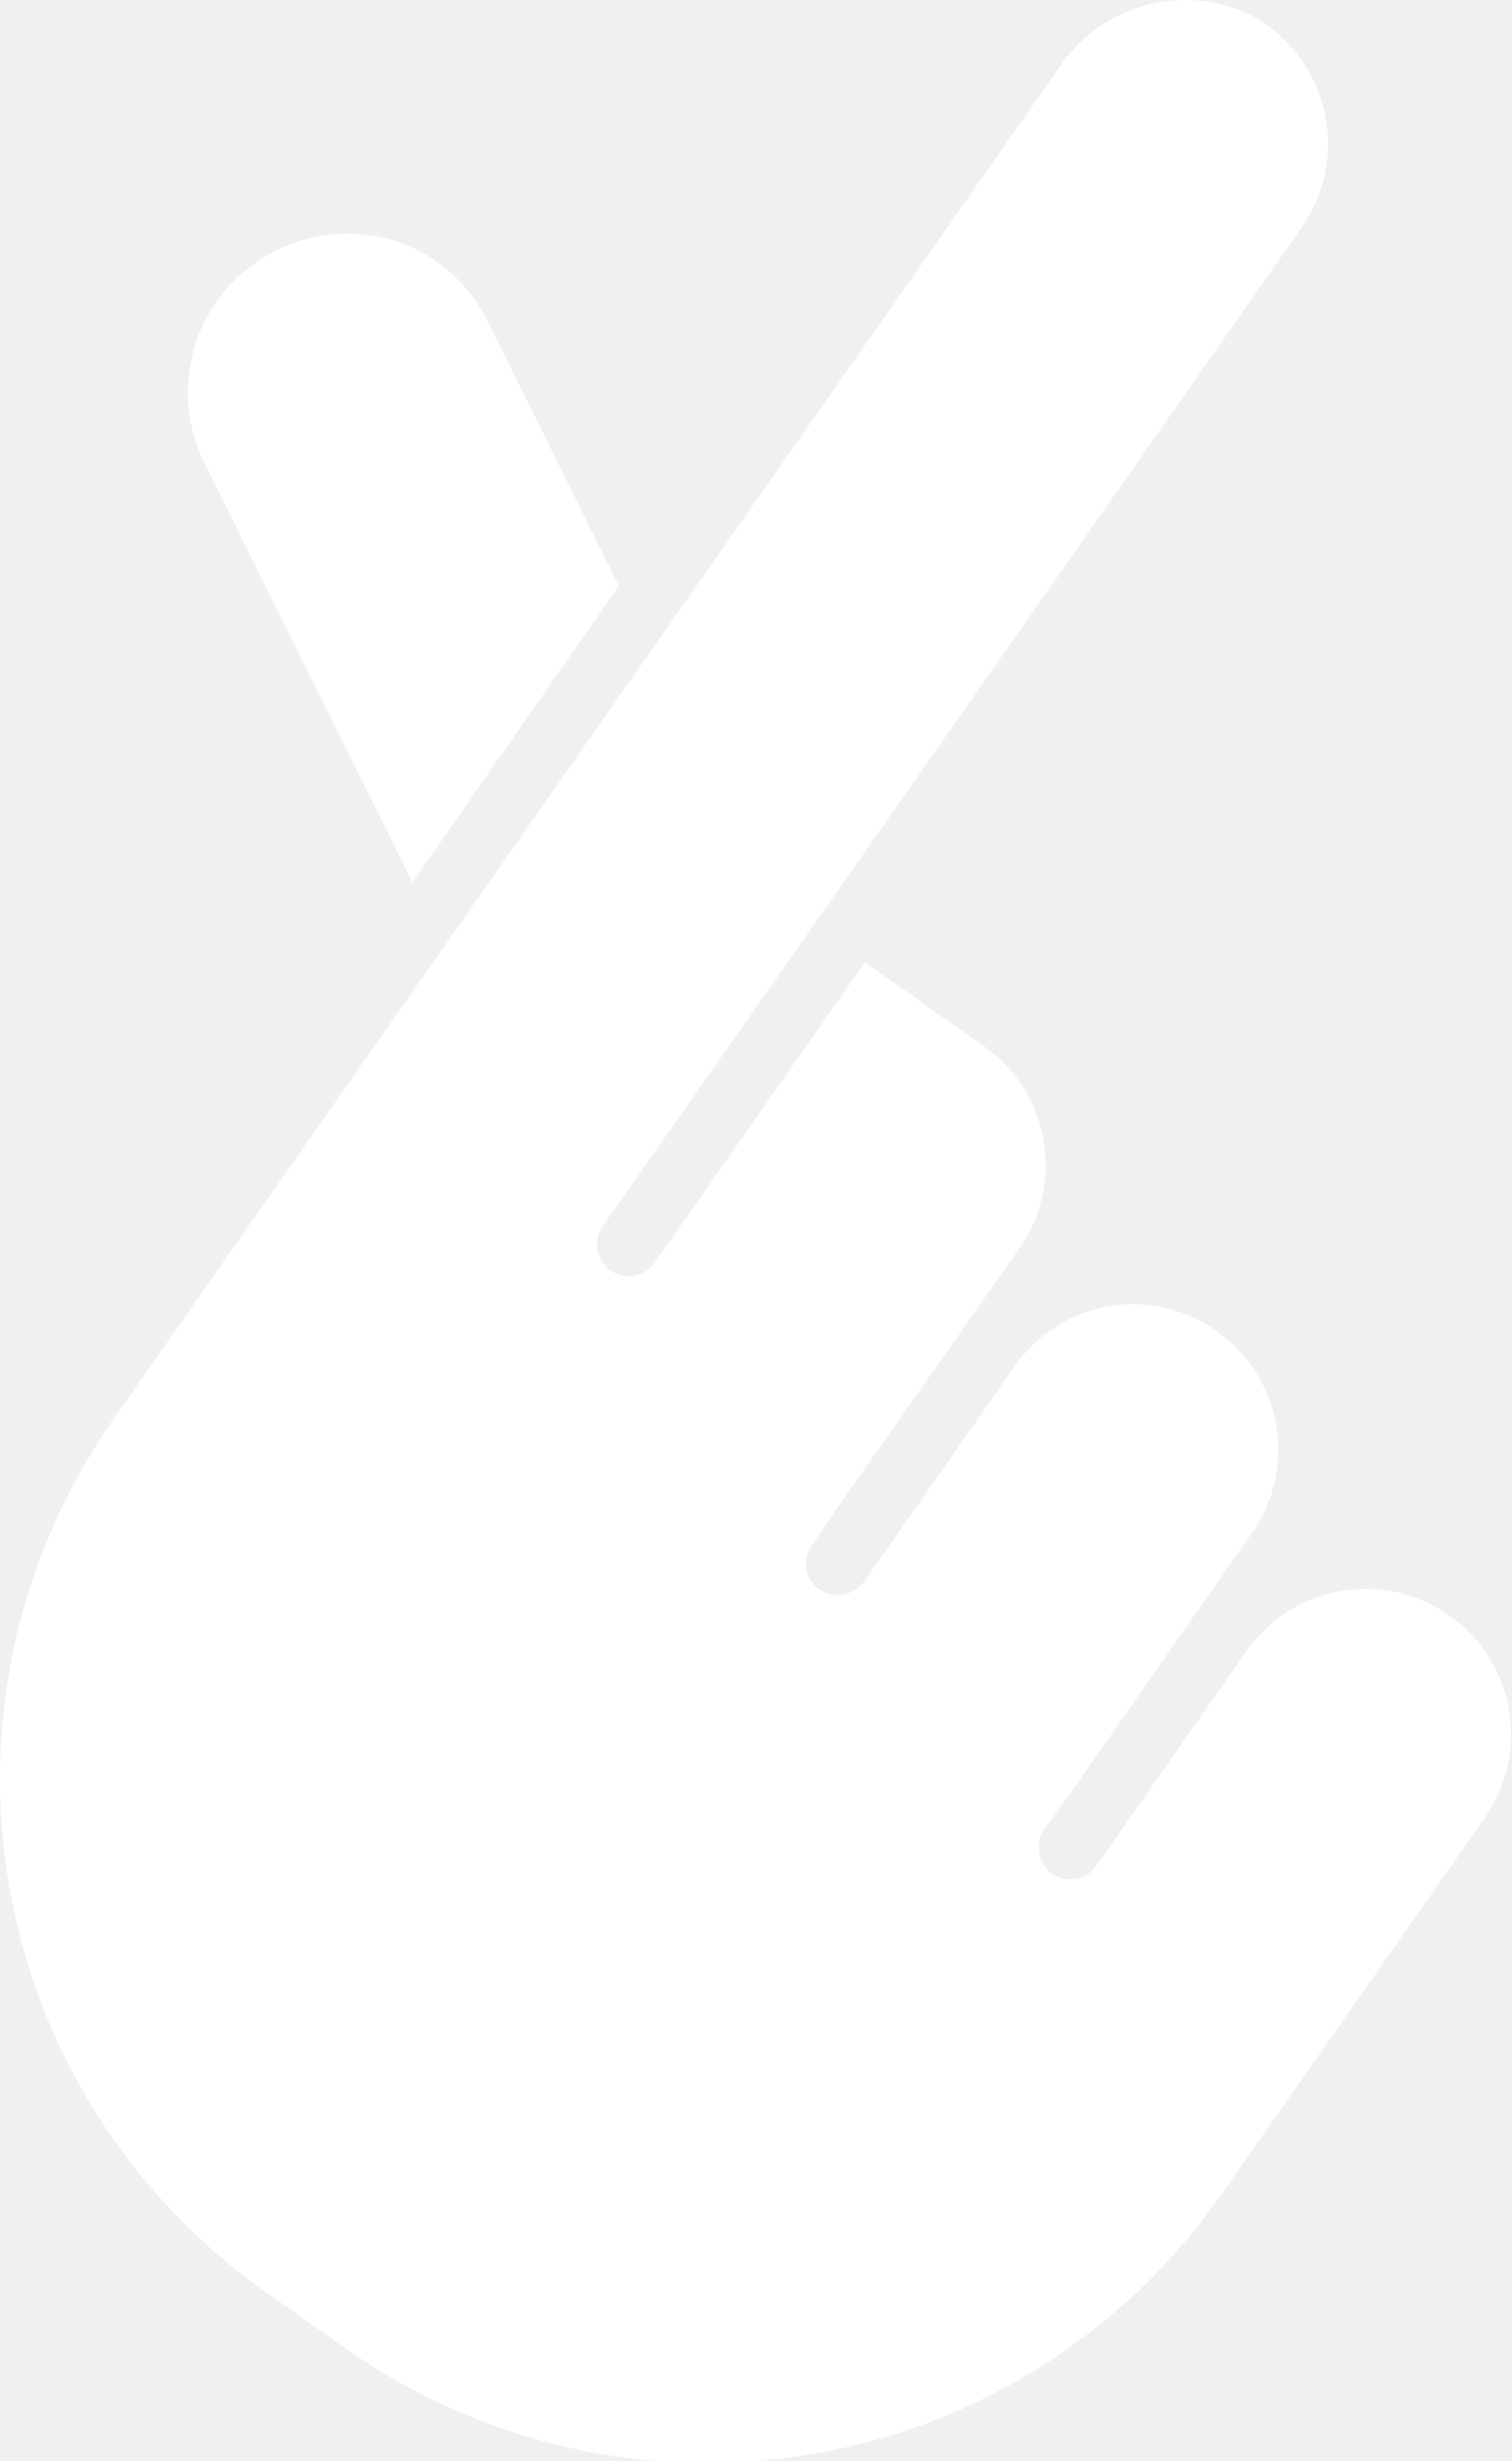
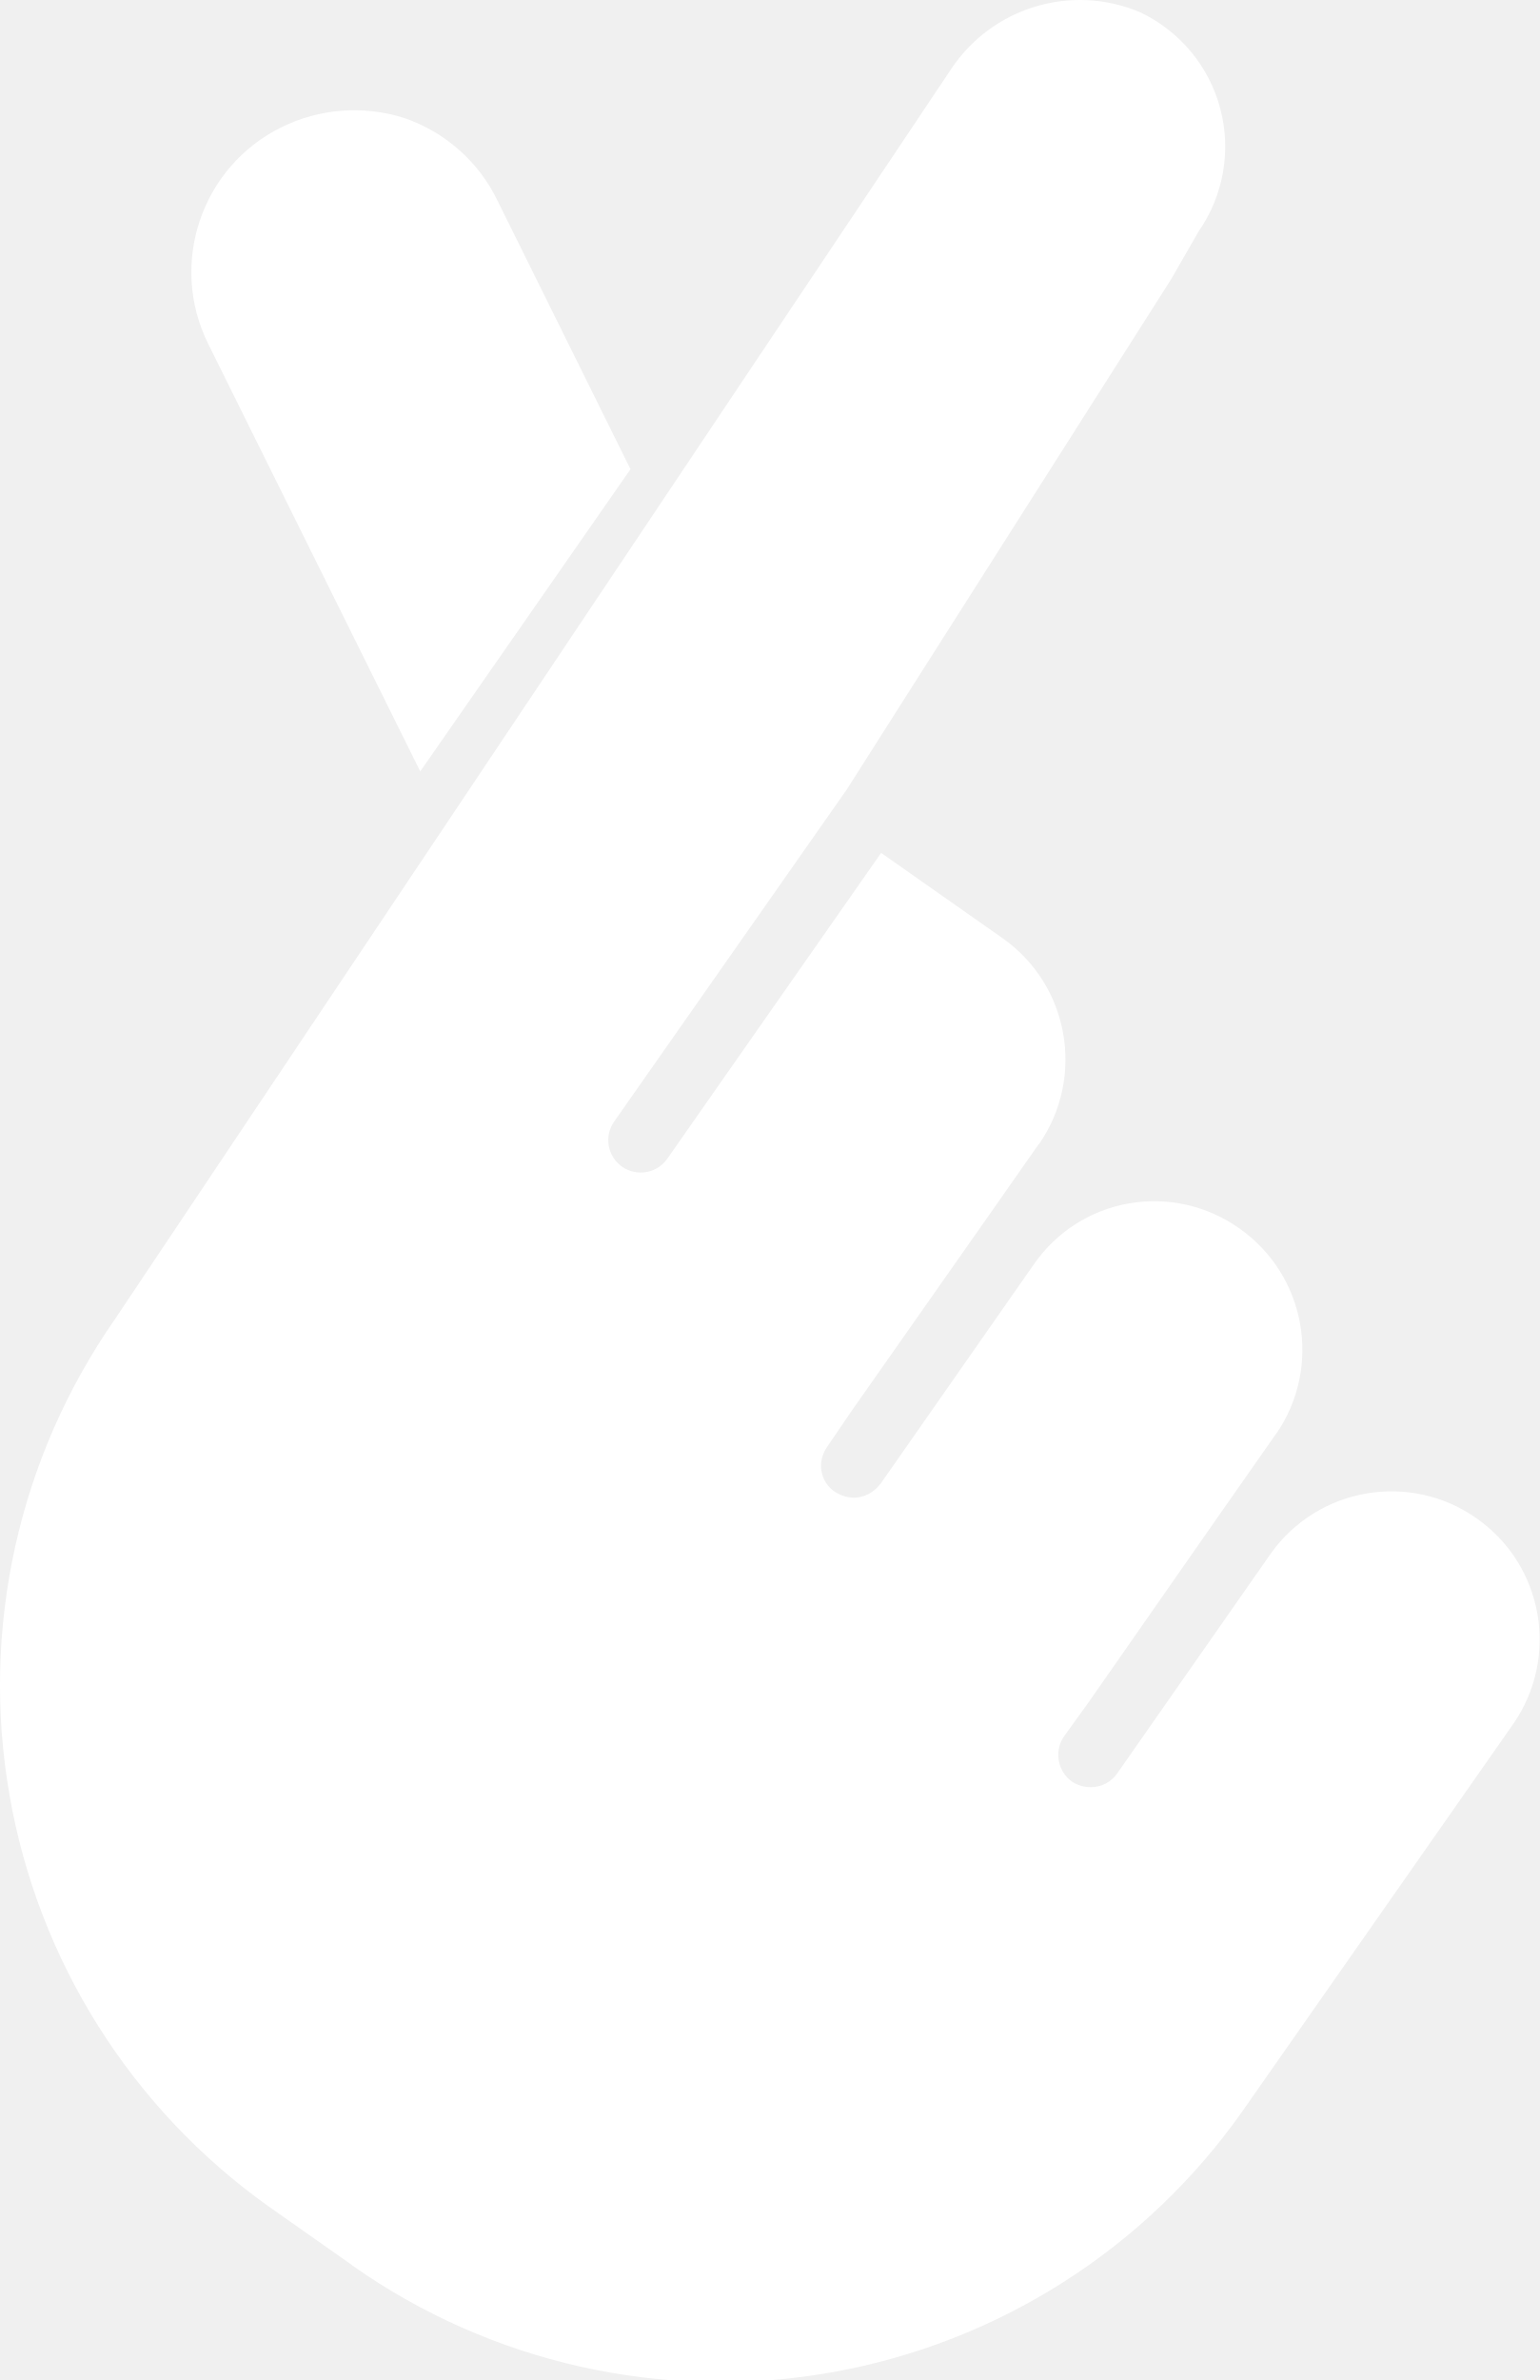
- <svg xmlns="http://www.w3.org/2000/svg" width="140" height="228" viewBox="0 0 140 228" fill="none">
-   <g clip-path="url(#clip0_9_136)">
-     <path d="M57.33 54.285L45.225 29.846C43.518 26.309 40.438 23.611 36.718 22.345C33.029 21.187 29.019 21.492 25.558 23.214C18.301 26.812 15.328 35.624 18.927 42.881L38.212 81.757L57.33 54.285Z" fill="white" />
-     <path d="M24.383 212.184L32.036 217.565V217.581C44.644 226.469 60.271 229.975 75.471 227.323C90.671 224.67 104.194 216.087 113.051 203.448L137.566 168.398C141.819 162.315 140.356 153.945 134.288 149.677C128.236 145.392 119.851 146.826 115.551 152.863L101.586 172.85C101.038 173.643 100.123 174.115 99.162 174.1C98.583 174.1 98.019 173.932 97.516 173.627C96.174 172.697 95.824 170.853 96.738 169.496L98.995 166.37L110.703 149.585L116.009 142.008H116.024C120.247 135.91 118.753 127.54 112.67 123.286C109.758 121.228 106.16 120.42 102.654 121.03C99.147 121.64 96.037 123.637 94.01 126.564L80.045 146.551V146.536C79.465 147.314 78.581 147.771 77.621 147.786C77.011 147.771 76.416 147.573 75.898 147.237C75.258 146.81 74.831 146.124 74.694 145.362C74.572 144.6 74.754 143.822 75.197 143.182L77.377 139.98L89.162 123.195L94.467 115.618L94.482 115.633C98.705 109.52 97.211 101.15 91.128 96.896L80.121 89.167L60.683 116.959C59.753 118.301 57.923 118.621 56.582 117.706C55.24 116.776 54.905 114.932 55.835 113.605L76.996 83.404L120.63 21.036V21.02C122.886 17.773 123.603 13.687 122.581 9.845C121.56 6.019 118.907 2.832 115.324 1.125C109.058 -1.543 101.801 0.667 98.066 6.354L10.404 131.628C1.668 144.206 -1.762 159.711 0.86 174.79C3.467 189.868 11.927 203.296 24.383 212.184Z" fill="white" />
+ <svg xmlns="http://www.w3.org/2000/svg" width="110" height="170" viewBox="0 0 110 170" fill="none">
+   <g clip-path="url(#clip0_15_248)">
+     <path d="M45.045 33.515L35.534 14.313C34.193 11.534 31.773 9.414 28.85 8.419C25.951 7.509 22.801 7.749 20.082 9.102C14.38 11.929 12.044 18.853 14.871 24.555L30.024 55.1L45.045 33.515Z" fill="white" />
+     <path d="M19.158 157.578L25.171 161.807V161.819C35.078 168.802 47.356 171.557 59.298 169.473C71.241 167.389 81.867 160.645 88.826 150.714L108.088 123.175C111.429 118.396 110.28 111.82 105.512 108.465C100.757 105.099 94.168 106.225 90.79 110.969L79.818 126.673C79.387 127.296 78.668 127.667 77.913 127.655C77.458 127.655 77.015 127.524 76.62 127.284C75.565 126.553 75.29 125.104 76.009 124.038L77.781 121.582L86.981 108.393L91.15 102.44H91.162C94.48 97.649 93.306 91.072 88.526 87.73C86.239 86.113 83.412 85.478 80.656 85.957C77.901 86.436 75.458 88.006 73.865 90.306L62.892 106.01V105.998C62.437 106.609 61.742 106.968 60.988 106.98C60.509 106.968 60.041 106.812 59.634 106.549C59.131 106.213 58.796 105.674 58.688 105.075C58.592 104.477 58.736 103.866 59.083 103.363L60.796 100.847L70.055 87.658L74.224 81.705L74.236 81.717C77.554 76.914 76.38 70.337 71.601 66.995L62.952 60.922L47.679 82.759C46.949 83.813 45.511 84.065 44.457 83.346C43.403 82.615 43.139 81.166 43.87 80.124L60.496 56.394L83.679 19.93L85.643 16.516C87.416 13.965 87.979 10.754 87.176 7.736C86.374 4.729 84.289 2.225 81.474 0.884C76.551 -1.212 70.849 0.524 67.914 4.992L8.174 94.285C1.31 104.167 -1.385 116.349 0.676 128.198C2.724 140.045 9.371 150.595 19.158 157.578Z" fill="white" />
  </g>
  <defs>
-     <clipPath id="clip0_9_136">
-       <rect width="140" height="228" fill="white" />
+     <clipPath id="clip0_15_248">
+       <rect width="110" height="170" fill="white" />
    </clipPath>
  </defs>
</svg>
